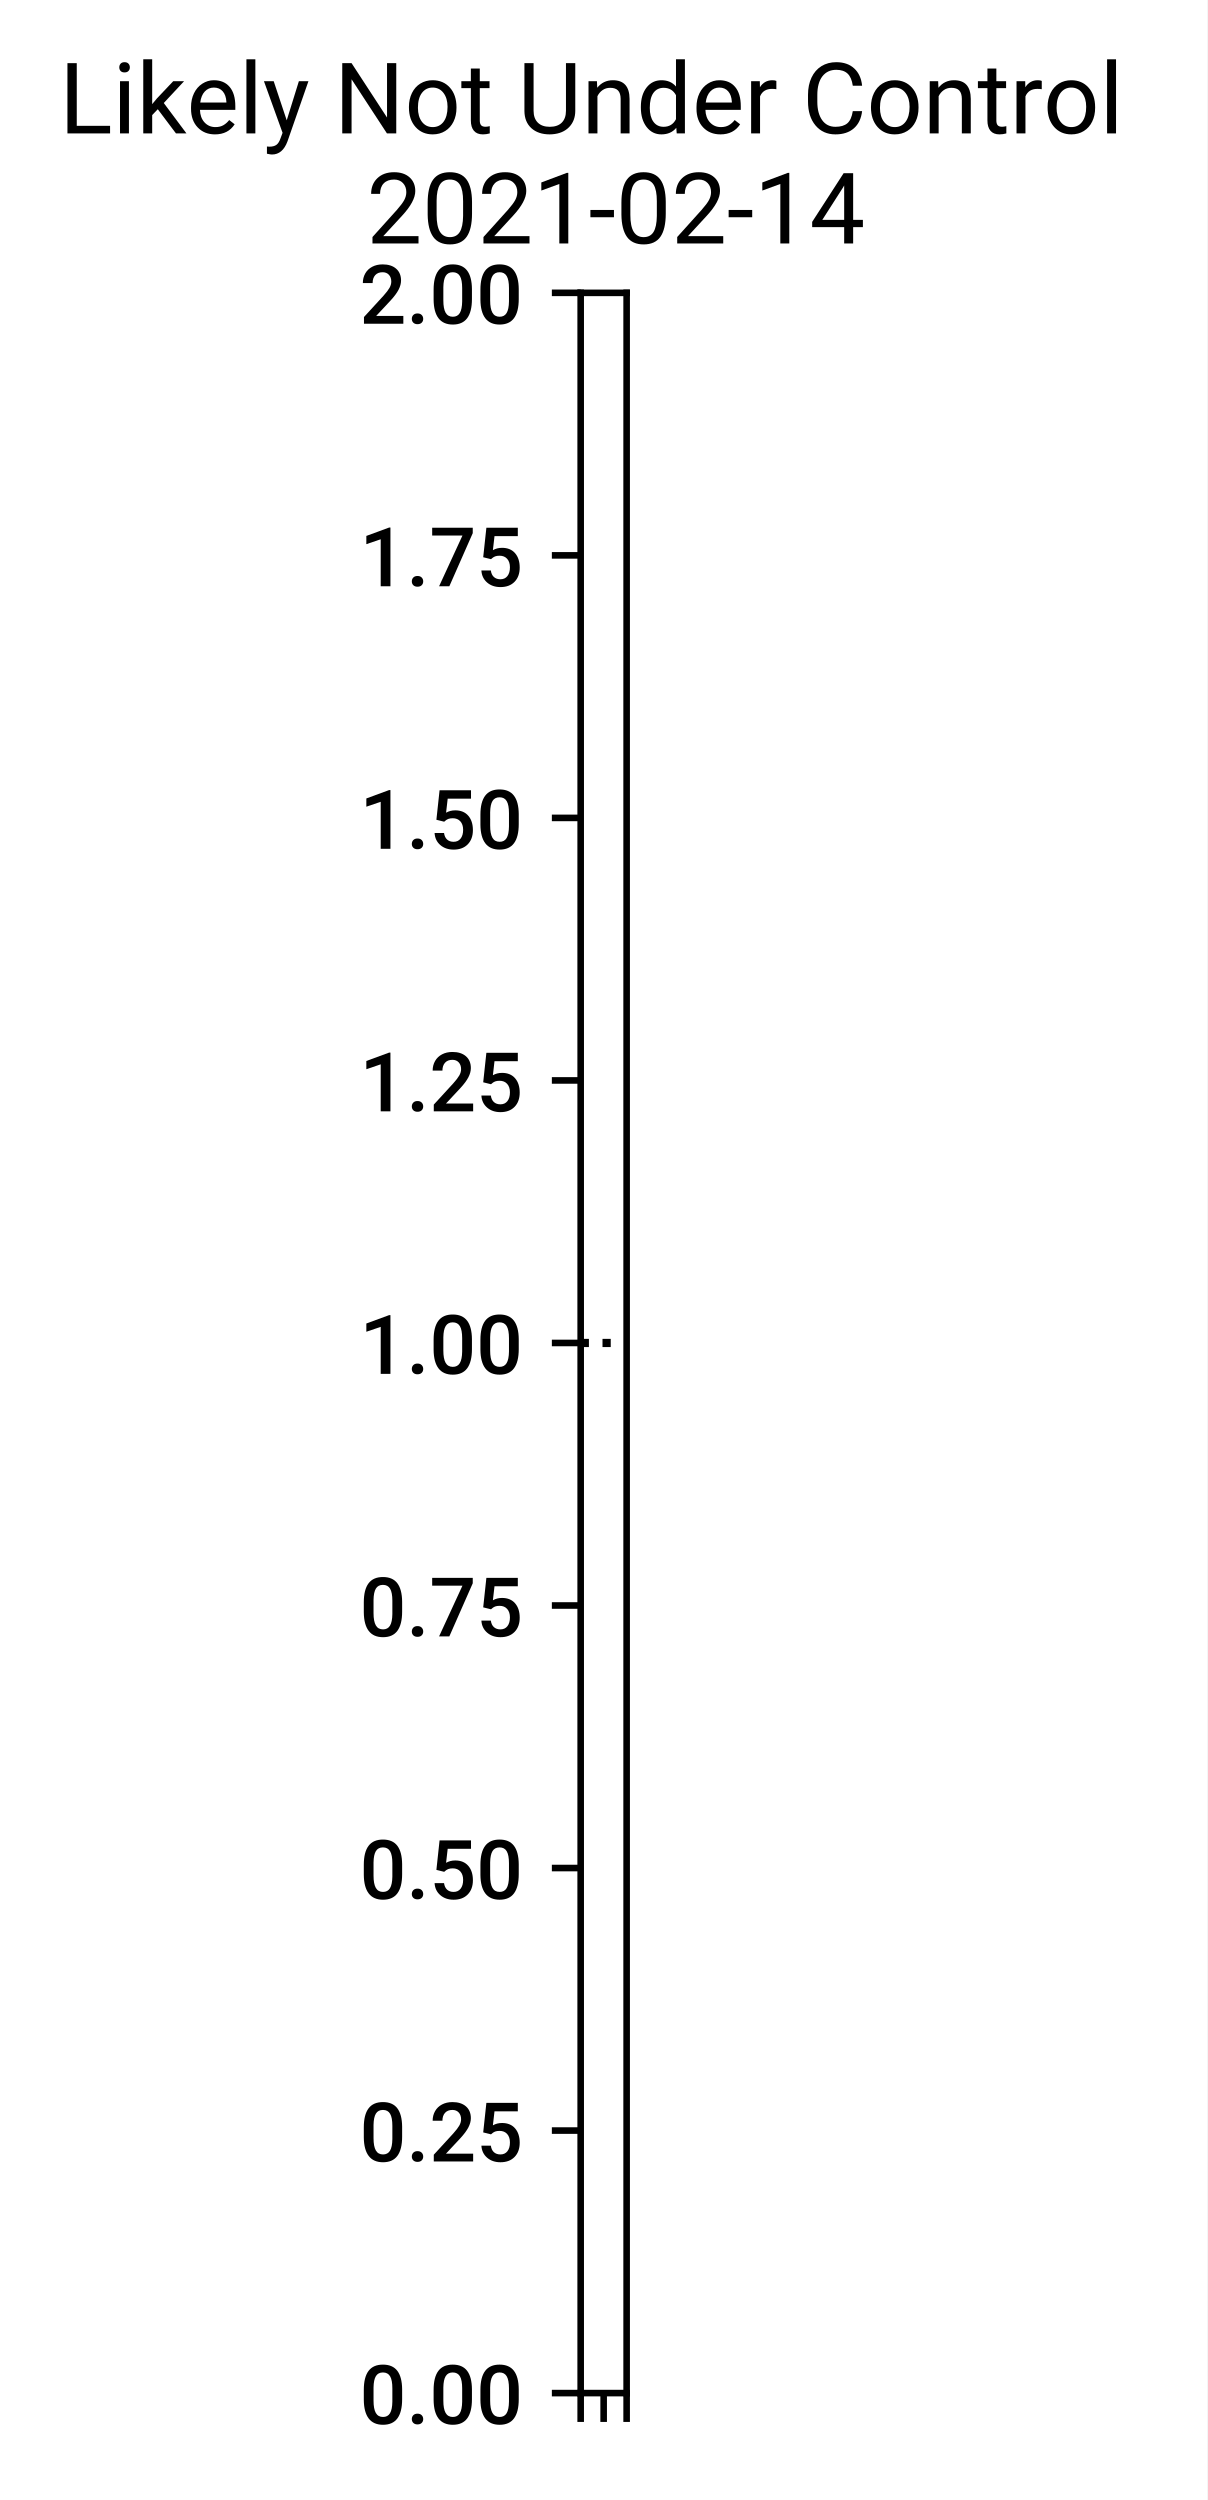
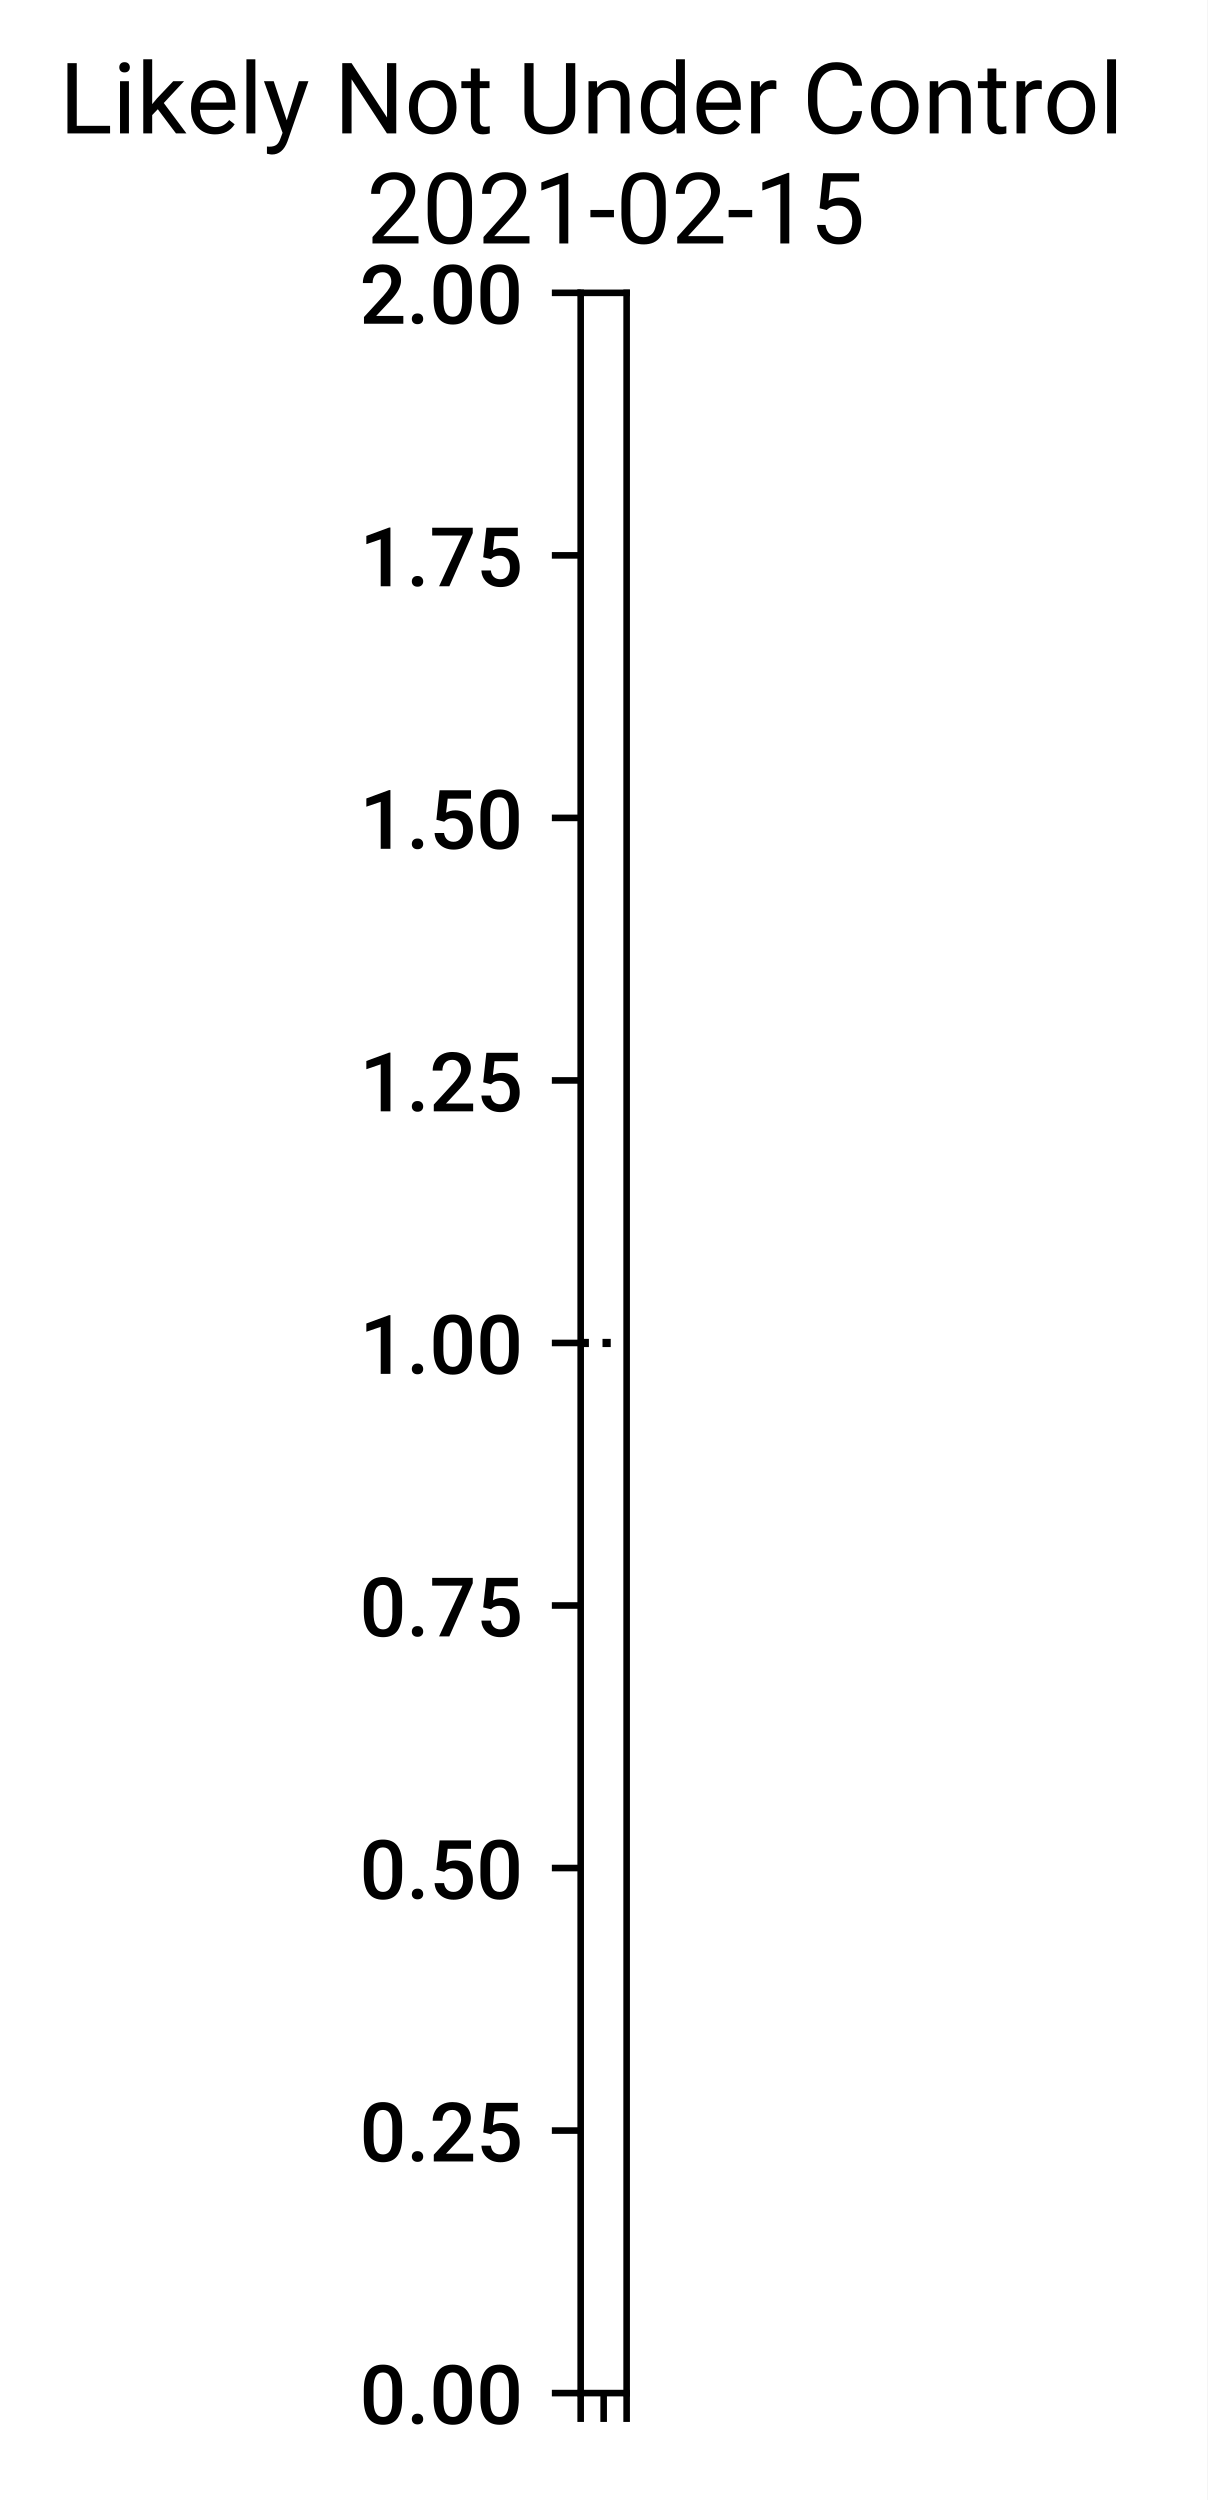
<svg xmlns="http://www.w3.org/2000/svg" xmlns:xlink="http://www.w3.org/1999/xlink" height="303.567pt" version="1.1" viewBox="0 0 146.601 303.567" width="146.601pt">
  <defs>
    <style type="text/css">*{stroke-linecap:butt;stroke-linejoin:round;}</style>
  </defs>
  <g id="figure_1">
    <g id="patch_1">
      <path d="M -0 303.567  L 146.601 303.567  L 146.601 0  L -0 0  z " style="fill:#ffffff;" />
    </g>
    <g id="axes_1">
      <g id="patch_2">
        <path d="M 70.51 290.585  L 76.09 290.585  L 76.09 35.561  L 70.51 35.561  z " style="fill:#ffffff;" />
      </g>
      <g id="matplotlib.axis_1">
        <g id="xtick_1">
          <g id="line2d_1">
            <defs>
-               <path d="M 0 0  L 0 3.5  " id="mddd3c09fd7" style="stroke:#000000;stroke-width:0.8;" />
+               <path d="M 0 0  L 0 3.5  " id="m13cb43486d" style="stroke:#000000;stroke-width:0.8;" />
            </defs>
            <g>
-               <use style="stroke:#000000;stroke-width:0.8;" x="70.51" xlink:href="#mddd3c09fd7" y="290.585" />
+               <use style="stroke:#000000;stroke-width:0.8;" x="70.51" xlink:href="#m13cb43486d" y="290.585" />
            </g>
          </g>
        </g>
        <g id="xtick_2">
          <g id="line2d_2">
            <g>
-               <use style="stroke:#000000;stroke-width:0.8;" x="73.3" xlink:href="#mddd3c09fd7" y="290.585" />
+               <use style="stroke:#000000;stroke-width:0.8;" x="73.3" xlink:href="#m13cb43486d" y="290.585" />
            </g>
          </g>
        </g>
        <g id="xtick_3">
          <g id="line2d_3">
            <g>
-               <use style="stroke:#000000;stroke-width:0.8;" x="76.09" xlink:href="#mddd3c09fd7" y="290.585" />
+               <use style="stroke:#000000;stroke-width:0.8;" x="76.09" xlink:href="#m13cb43486d" y="290.585" />
            </g>
          </g>
        </g>
      </g>
      <g id="matplotlib.axis_2">
        <g id="ytick_1">
          <g id="line2d_4">
            <defs>
-               <path d="M 0 0  L -3.5 0  " id="me68c03ff0b" style="stroke:#000000;stroke-width:0.8;" />
+               <path d="M 0 0  L -3.5 0  " id="m85e1ab3681" style="stroke:#000000;stroke-width:0.8;" />
            </defs>
            <g>
-               <use style="stroke:#000000;stroke-width:0.8;" x="70.51" xlink:href="#me68c03ff0b" y="290.585" />
+               <use style="stroke:#000000;stroke-width:0.8;" x="70.51" xlink:href="#m85e1ab3681" y="290.585" />
            </g>
          </g>
          <g id="text_1">
            <g transform="translate(43.66344 294.3352)scale(0.1 -0.1)">
              <defs>
                <path d="M 51.656 29.938  Q 51.656 14.594 45.922 6.797  Q 40.188 -0.984 28.469 -0.984  Q 16.938 -0.984 11.109 6.609  Q 5.281 14.203 5.125 29.109  L 5.125 41.406  Q 5.125 56.734 10.859 64.406  Q 16.609 72.078 28.375 72.078  Q 40.047 72.078 45.781 64.594  Q 51.516 57.125 51.656 42.234  z M 39.797 43.219  Q 39.797 53.219 37.062 57.875  Q 34.328 62.547 28.375 62.547  Q 22.562 62.547 19.828 58.125  Q 17.094 53.719 16.938 44.344  L 16.938 28.219  Q 16.938 18.266 19.719 13.375  Q 22.516 8.5 28.469 8.5  Q 34.188 8.5 36.922 13.016  Q 39.656 17.531 39.797 27.156  z " id="Roboto-Medium-48" />
                <path d="M 13.484 12.5  Q 16.797 12.5 18.594 10.609  Q 20.406 8.734 20.406 5.906  Q 20.406 3.125 18.594 1.297  Q 16.797 -0.531 13.484 -0.531  Q 10.297 -0.531 8.438 1.266  Q 6.594 3.078 6.594 5.906  Q 6.594 8.734 8.391 10.609  Q 10.203 12.5 13.484 12.5  z " id="Roboto-Medium-46" />
              </defs>
              <use xlink:href="#Roboto-Medium-48" />
              <use x="56.836" xlink:href="#Roboto-Medium-46" />
              <use x="84.766" xlink:href="#Roboto-Medium-48" />
              <use x="141.602" xlink:href="#Roboto-Medium-48" />
            </g>
          </g>
        </g>
        <g id="ytick_2">
          <g id="line2d_5">
            <g>
-               <use style="stroke:#000000;stroke-width:0.8;" x="70.51" xlink:href="#me68c03ff0b" y="258.707" />
+               <use style="stroke:#000000;stroke-width:0.8;" x="70.51" xlink:href="#m85e1ab3681" y="258.707" />
            </g>
          </g>
          <g id="text_2">
            <g transform="translate(43.66344 262.4572)scale(0.1 -0.1)">
              <defs>
                <path d="M 53.125 0  L 5.328 0  L 5.328 8.156  L 29 33.984  Q 34.125 39.703 36.297 43.531  Q 38.484 47.359 38.484 51.219  Q 38.484 56.297 35.625 59.422  Q 32.766 62.547 27.938 62.547  Q 22.172 62.547 19 59.031  Q 15.828 55.516 15.828 49.422  L 3.953 49.422  Q 3.953 55.906 6.906 61.109  Q 9.859 66.312 15.344 69.188  Q 20.844 72.078 28.031 72.078  Q 38.375 72.078 44.359 66.875  Q 50.344 61.672 50.344 52.484  Q 50.344 47.172 47.344 41.328  Q 44.344 35.5 37.5 28.078  L 20.125 9.469  L 53.125 9.469  z " id="Roboto-Medium-50" />
                <path d="M 8.5 35.25  L 12.359 71.094  L 50.531 71.094  L 50.531 60.844  L 22.219 60.844  L 20.266 43.844  Q 25.203 46.688 31.391 46.688  Q 41.547 46.688 47.188 40.188  Q 52.828 33.688 52.828 22.703  Q 52.828 11.859 46.578 5.438  Q 40.328 -0.984 29.438 -0.984  Q 19.672 -0.984 13.25 4.562  Q 6.844 10.109 6.297 19.188  L 17.781 19.188  Q 18.453 14.016 21.484 11.25  Q 24.516 8.5 29.391 8.5  Q 34.859 8.5 37.906 12.406  Q 40.969 16.312 40.969 23.047  Q 40.969 29.547 37.594 33.328  Q 34.234 37.109 28.328 37.109  Q 25.094 37.109 22.844 36.25  Q 20.609 35.406 17.969 32.906  z " id="Roboto-Medium-53" />
              </defs>
              <use xlink:href="#Roboto-Medium-48" />
              <use x="56.836" xlink:href="#Roboto-Medium-46" />
              <use x="84.766" xlink:href="#Roboto-Medium-50" />
              <use x="141.602" xlink:href="#Roboto-Medium-53" />
            </g>
          </g>
        </g>
        <g id="ytick_3">
          <g id="line2d_6">
            <g>
-               <use style="stroke:#000000;stroke-width:0.8;" x="70.51" xlink:href="#me68c03ff0b" y="226.829" />
+               <use style="stroke:#000000;stroke-width:0.8;" x="70.51" xlink:href="#m85e1ab3681" y="226.829" />
            </g>
          </g>
          <g id="text_3">
            <g transform="translate(43.66344 230.5793)scale(0.1 -0.1)">
              <use xlink:href="#Roboto-Medium-48" />
              <use x="56.836" xlink:href="#Roboto-Medium-46" />
              <use x="84.766" xlink:href="#Roboto-Medium-53" />
              <use x="141.602" xlink:href="#Roboto-Medium-48" />
            </g>
          </g>
        </g>
        <g id="ytick_4">
          <g id="line2d_7">
            <g>
-               <use style="stroke:#000000;stroke-width:0.8;" x="70.51" xlink:href="#me68c03ff0b" y="194.951" />
+               <use style="stroke:#000000;stroke-width:0.8;" x="70.51" xlink:href="#m85e1ab3681" y="194.951" />
            </g>
          </g>
          <g id="text_4">
            <g transform="translate(43.66344 198.7012)scale(0.1 -0.1)">
              <defs>
                <path d="M 52.641 64.5  L 24.219 0  L 11.766 0  L 40.141 61.578  L 3.375 61.578  L 3.375 71.094  L 52.641 71.094  z " id="Roboto-Medium-55" />
              </defs>
              <use xlink:href="#Roboto-Medium-48" />
              <use x="56.836" xlink:href="#Roboto-Medium-46" />
              <use x="84.766" xlink:href="#Roboto-Medium-55" />
              <use x="141.602" xlink:href="#Roboto-Medium-53" />
            </g>
          </g>
        </g>
        <g id="ytick_5">
          <g id="line2d_8">
            <g>
-               <use style="stroke:#000000;stroke-width:0.8;" x="70.51" xlink:href="#me68c03ff0b" y="163.073" />
+               <use style="stroke:#000000;stroke-width:0.8;" x="70.51" xlink:href="#m85e1ab3681" y="163.073" />
            </g>
          </g>
          <g id="text_5">
            <g transform="translate(43.66344 166.8233)scale(0.1 -0.1)">
              <defs>
                <path d="M 37.453 0  L 25.641 0  L 25.641 57.078  L 8.203 51.125  L 8.203 61.141  L 35.938 71.344  L 37.453 71.344  z " id="Roboto-Medium-49" />
              </defs>
              <use xlink:href="#Roboto-Medium-49" />
              <use x="56.836" xlink:href="#Roboto-Medium-46" />
              <use x="84.766" xlink:href="#Roboto-Medium-48" />
              <use x="141.602" xlink:href="#Roboto-Medium-48" />
            </g>
          </g>
        </g>
        <g id="ytick_6">
          <g id="line2d_9">
            <g>
-               <use style="stroke:#000000;stroke-width:0.8;" x="70.51" xlink:href="#me68c03ff0b" y="131.195" />
+               <use style="stroke:#000000;stroke-width:0.8;" x="70.51" xlink:href="#m85e1ab3681" y="131.195" />
            </g>
          </g>
          <g id="text_6">
            <g transform="translate(43.66344 134.9452)scale(0.1 -0.1)">
              <use xlink:href="#Roboto-Medium-49" />
              <use x="56.836" xlink:href="#Roboto-Medium-46" />
              <use x="84.766" xlink:href="#Roboto-Medium-50" />
              <use x="141.602" xlink:href="#Roboto-Medium-53" />
            </g>
          </g>
        </g>
        <g id="ytick_7">
          <g id="line2d_10">
            <g>
-               <use style="stroke:#000000;stroke-width:0.8;" x="70.51" xlink:href="#me68c03ff0b" y="99.317" />
+               <use style="stroke:#000000;stroke-width:0.8;" x="70.51" xlink:href="#m85e1ab3681" y="99.317" />
            </g>
          </g>
          <g id="text_7">
            <g transform="translate(43.66344 103.0673)scale(0.1 -0.1)">
              <use xlink:href="#Roboto-Medium-49" />
              <use x="56.836" xlink:href="#Roboto-Medium-46" />
              <use x="84.766" xlink:href="#Roboto-Medium-53" />
              <use x="141.602" xlink:href="#Roboto-Medium-48" />
            </g>
          </g>
        </g>
        <g id="ytick_8">
          <g id="line2d_11">
            <g>
-               <use style="stroke:#000000;stroke-width:0.8;" x="70.51" xlink:href="#me68c03ff0b" y="67.439" />
+               <use style="stroke:#000000;stroke-width:0.8;" x="70.51" xlink:href="#m85e1ab3681" y="67.439" />
            </g>
          </g>
          <g id="text_8">
            <g transform="translate(43.66344 71.18925)scale(0.1 -0.1)">
              <use xlink:href="#Roboto-Medium-49" />
              <use x="56.836" xlink:href="#Roboto-Medium-46" />
              <use x="84.766" xlink:href="#Roboto-Medium-55" />
              <use x="141.602" xlink:href="#Roboto-Medium-53" />
            </g>
          </g>
        </g>
        <g id="ytick_9">
          <g id="line2d_12">
            <g>
-               <use style="stroke:#000000;stroke-width:0.8;" x="70.51" xlink:href="#me68c03ff0b" y="35.561" />
+               <use style="stroke:#000000;stroke-width:0.8;" x="70.51" xlink:href="#m85e1ab3681" y="35.561" />
            </g>
          </g>
          <g id="text_9">
            <g transform="translate(43.66344 39.31125)scale(0.1 -0.1)">
              <use xlink:href="#Roboto-Medium-50" />
              <use x="56.836" xlink:href="#Roboto-Medium-46" />
              <use x="84.766" xlink:href="#Roboto-Medium-48" />
              <use x="141.602" xlink:href="#Roboto-Medium-48" />
            </g>
          </g>
        </g>
      </g>
      <g id="LineCollection_1" />
      <g id="line2d_13">
-         <path clip-path="url(#p0408521a37)" d="M 70.51 163.073  L 76.09 163.073  " style="fill:none;stroke:#000000;stroke-dasharray:1,1.65;stroke-dashoffset:0;" />
+         <path clip-path="url(#p123f61aae8)" d="M 70.51 163.073  L 76.09 163.073  " style="fill:none;stroke:#000000;stroke-dasharray:1,1.65;stroke-dashoffset:0;" />
      </g>
      <g id="patch_3">
        <path d="M 70.51 290.585  L 70.51 35.561  " style="fill:none;stroke:#000000;stroke-linecap:square;stroke-linejoin:miter;stroke-width:0.8;" />
      </g>
      <g id="patch_4">
        <path d="M 76.09 290.585  L 76.09 35.561  " style="fill:none;stroke:#000000;stroke-linecap:square;stroke-linejoin:miter;stroke-width:0.8;" />
      </g>
      <g id="patch_5">
        <path d="M 70.51 290.585  L 76.09 290.585  " style="fill:none;stroke:#000000;stroke-linecap:square;stroke-linejoin:miter;stroke-width:0.8;" />
      </g>
      <g id="patch_6">
        <path d="M 70.51 35.561  L 76.09 35.561  " style="fill:none;stroke:#000000;stroke-linecap:square;stroke-linejoin:miter;stroke-width:0.8;" />
      </g>
      <g id="text_10">
        <g transform="translate(7.2 16.2)scale(0.12 -0.12)">
          <defs>
            <path d="M 17.672 7.672  L 51.375 7.672  L 51.375 0  L 8.25 0  L 8.25 71.094  L 17.672 71.094  z " id="Roboto-Regular-76" />
            <path d="M 16.656 0  L 7.625 0  L 7.625 52.828  L 16.656 52.828  z M 6.891 66.844  Q 6.891 69.047 8.234 70.562  Q 9.578 72.078 12.203 72.078  Q 14.844 72.078 16.203 70.562  Q 17.578 69.047 17.578 66.844  Q 17.578 64.656 16.203 63.188  Q 14.844 61.719 12.203 61.719  Q 9.578 61.719 8.234 63.188  Q 6.891 64.656 6.891 66.844  z " id="Roboto-Regular-105" />
            <path d="M 21.578 24.469  L 15.922 18.562  L 15.922 0  L 6.891 0  L 6.891 75  L 15.922 75  L 15.922 29.641  L 20.75 35.453  L 37.203 52.828  L 48.188 52.828  L 27.641 30.766  L 50.594 0  L 39.984 0  z " id="Roboto-Regular-107" />
            <path d="M 28.766 -0.984  Q 18.016 -0.984 11.281 6.078  Q 4.547 13.141 4.547 24.953  L 4.547 26.609  Q 4.547 34.469 7.547 40.641  Q 10.547 46.828 15.938 50.312  Q 21.344 53.812 27.641 53.812  Q 37.938 53.812 43.641 47.016  Q 49.359 40.234 49.359 27.594  L 49.359 23.828  L 13.578 23.828  Q 13.766 16.016 18.141 11.203  Q 22.516 6.391 29.25 6.391  Q 34.031 6.391 37.344 8.344  Q 40.672 10.297 43.172 13.531  L 48.688 9.234  Q 42.047 -0.984 28.766 -0.984  z M 27.641 46.391  Q 22.172 46.391 18.453 42.406  Q 14.75 38.422 13.875 31.25  L 40.328 31.25  L 40.328 31.938  Q 39.938 38.812 36.609 42.594  Q 33.297 46.391 27.641 46.391  z " id="Roboto-Regular-101" />
            <path d="M 16.656 0  L 7.625 0  L 7.625 75  L 16.656 75  z " id="Roboto-Regular-108" />
            <path d="M 24.125 13.234  L 36.422 52.828  L 46.094 52.828  L 24.859 -8.156  Q 19.922 -21.344 9.188 -21.344  L 7.469 -21.188  L 4.109 -20.562  L 4.109 -13.234  L 6.547 -13.422  Q 11.141 -13.422 13.703 -11.562  Q 16.266 -9.719 17.922 -4.781  L 19.922 0.594  L 1.078 52.828  L 10.938 52.828  z " id="Roboto-Regular-121" />
            <path id="Roboto-Regular-32" />
            <path d="M 62.891 0  L 53.469 0  L 17.672 54.781  L 17.672 0  L 8.25 0  L 8.25 71.094  L 17.672 71.094  L 53.562 16.062  L 53.562 71.094  L 62.891 71.094  z " id="Roboto-Regular-78" />
            <path d="M 4.438 26.906  Q 4.438 34.672 7.484 40.875  Q 10.547 47.078 15.984 50.438  Q 21.438 53.812 28.422 53.812  Q 39.203 53.812 45.875 46.344  Q 52.547 38.875 52.547 26.469  L 52.547 25.828  Q 52.547 18.109 49.578 11.984  Q 46.625 5.859 41.125 2.438  Q 35.641 -0.984 28.516 -0.984  Q 17.781 -0.984 11.109 6.484  Q 4.438 13.969 4.438 26.266  z M 13.531 25.828  Q 13.531 17.047 17.609 11.719  Q 21.688 6.391 28.516 6.391  Q 35.406 6.391 39.453 11.781  Q 43.5 17.188 43.5 26.906  Q 43.5 35.594 39.375 40.984  Q 35.25 46.391 28.422 46.391  Q 21.734 46.391 17.625 41.062  Q 13.531 35.75 13.531 25.828  z " id="Roboto-Regular-111" />
            <path d="M 19.094 65.625  L 19.094 52.828  L 28.953 52.828  L 28.953 45.844  L 19.094 45.844  L 19.094 13.094  Q 19.094 9.906 20.406 8.312  Q 21.734 6.734 24.906 6.734  Q 26.469 6.734 29.203 7.328  L 29.203 0  Q 25.641 -0.984 22.266 -0.984  Q 16.219 -0.984 13.141 2.672  Q 10.062 6.344 10.062 13.094  L 10.062 45.844  L 0.438 45.844  L 0.438 52.828  L 10.062 52.828  L 10.062 65.625  z " id="Roboto-Regular-116" />
            <path d="M 58.297 71.094  L 58.297 22.75  Q 58.25 12.703 51.969 6.297  Q 45.703 -0.094 34.969 -0.875  L 32.469 -0.984  Q 20.797 -0.984 13.859 5.312  Q 6.938 11.625 6.844 22.656  L 6.844 71.094  L 16.109 71.094  L 16.109 22.953  Q 16.109 15.234 20.359 10.953  Q 24.609 6.688 32.469 6.688  Q 40.438 6.688 44.656 10.938  Q 48.875 15.188 48.875 22.906  L 48.875 71.094  z " id="Roboto-Regular-85" />
            <path d="M 15.375 52.828  L 15.672 46.188  Q 21.734 53.812 31.5 53.812  Q 48.25 53.812 48.391 34.906  L 48.391 0  L 39.359 0  L 39.359 34.969  Q 39.312 40.672 36.75 43.406  Q 34.188 46.141 28.766 46.141  Q 24.359 46.141 21.031 43.797  Q 17.719 41.453 15.875 37.641  L 15.875 0  L 6.844 0  L 6.844 52.828  z " id="Roboto-Regular-110" />
            <path d="M 4.641 26.859  Q 4.641 39.016 10.391 46.406  Q 16.156 53.812 25.484 53.812  Q 34.766 53.812 40.188 47.469  L 40.188 75  L 49.219 75  L 49.219 0  L 40.922 0  L 40.484 5.672  Q 35.062 -0.984 25.391 -0.984  Q 16.219 -0.984 10.422 6.531  Q 4.641 14.062 4.641 26.172  z M 13.672 25.828  Q 13.672 16.844 17.375 11.766  Q 21.094 6.688 27.641 6.688  Q 36.234 6.688 40.188 14.406  L 40.188 38.672  Q 36.141 46.141 27.734 46.141  Q 21.094 46.141 17.375 41.016  Q 13.672 35.891 13.672 25.828  z " id="Roboto-Regular-100" />
            <path d="M 32.375 44.734  Q 30.328 45.062 27.938 45.062  Q 19.047 45.062 15.875 37.5  L 15.875 0  L 6.844 0  L 6.844 52.828  L 15.625 52.828  L 15.766 46.734  Q 20.219 53.812 28.375 53.812  Q 31 53.812 32.375 53.125  z " id="Roboto-Regular-114" />
            <path d="M 60.547 22.562  Q 59.234 11.281 52.219 5.141  Q 45.219 -0.984 33.594 -0.984  Q 21 -0.984 13.406 8.047  Q 5.812 17.094 5.812 32.234  L 5.812 39.062  Q 5.812 48.969 9.344 56.484  Q 12.891 64.016 19.375 68.047  Q 25.875 72.078 34.422 72.078  Q 45.75 72.078 52.578 65.75  Q 59.422 59.422 60.547 48.25  L 51.125 48.25  Q 49.906 56.734 45.828 60.547  Q 41.75 64.359 34.422 64.359  Q 25.438 64.359 20.328 57.719  Q 15.234 51.078 15.234 38.812  L 15.234 31.938  Q 15.234 20.359 20.062 13.516  Q 24.906 6.688 33.594 6.688  Q 41.406 6.688 45.578 10.219  Q 49.75 13.766 51.125 22.562  z " id="Roboto-Regular-67" />
          </defs>
          <use xlink:href="#Roboto-Regular-76" />
          <use x="53.809" xlink:href="#Roboto-Regular-105" />
          <use x="78.076" xlink:href="#Roboto-Regular-107" />
          <use x="128.76" xlink:href="#Roboto-Regular-101" />
          <use x="181.738" xlink:href="#Roboto-Regular-108" />
          <use x="206.006" xlink:href="#Roboto-Regular-121" />
          <use x="253.32" xlink:href="#Roboto-Regular-32" />
          <use x="278.076" xlink:href="#Roboto-Regular-78" />
          <use x="349.365" xlink:href="#Roboto-Regular-111" />
          <use x="406.396" xlink:href="#Roboto-Regular-116" />
          <use x="439.062" xlink:href="#Roboto-Regular-32" />
          <use x="463.818" xlink:href="#Roboto-Regular-85" />
          <use x="528.662" xlink:href="#Roboto-Regular-110" />
          <use x="583.838" xlink:href="#Roboto-Regular-100" />
          <use x="640.234" xlink:href="#Roboto-Regular-101" />
          <use x="693.213" xlink:href="#Roboto-Regular-114" />
          <use x="727.051" xlink:href="#Roboto-Regular-32" />
          <use x="751.807" xlink:href="#Roboto-Regular-67" />
          <use x="816.895" xlink:href="#Roboto-Regular-111" />
          <use x="873.926" xlink:href="#Roboto-Regular-110" />
          <use x="929.102" xlink:href="#Roboto-Regular-116" />
          <use x="961.768" xlink:href="#Roboto-Regular-114" />
          <use x="995.605" xlink:href="#Roboto-Regular-111" />
          <use x="1052.637" xlink:href="#Roboto-Regular-108" />
          <use x="1076.904" xlink:href="#Roboto-Regular-32" />
        </g>
        <g transform="translate(41.54906 29.56125)scale(0.12 -0.12)">
          <defs>
            <path d="M 52.484 0  L 5.906 0  L 5.906 6.5  L 30.516 33.844  Q 35.984 40.047 38.062 43.922  Q 40.141 47.797 40.141 51.953  Q 40.141 57.516 36.766 61.078  Q 33.406 64.656 27.781 64.656  Q 21.047 64.656 17.312 60.812  Q 13.578 56.984 13.578 50.141  L 4.547 50.141  Q 4.547 59.969 10.859 66.016  Q 17.188 72.078 27.781 72.078  Q 37.703 72.078 43.453 66.875  Q 49.219 61.672 49.219 53.031  Q 49.219 42.531 35.844 28.031  L 16.797 7.375  L 52.484 7.375  z " id="Roboto-Regular-50" />
            <path d="M 50.484 30.328  Q 50.484 14.453 45.062 6.734  Q 39.656 -0.984 28.125 -0.984  Q 16.75 -0.984 11.281 6.562  Q 5.812 14.109 5.609 29.109  L 5.609 41.156  Q 5.609 56.844 11.031 64.453  Q 16.453 72.078 28.031 72.078  Q 39.5 72.078 44.922 64.719  Q 50.344 57.375 50.484 42.047  z M 41.453 42.672  Q 41.453 54.156 38.234 59.406  Q 35.016 64.656 28.031 64.656  Q 21.094 64.656 17.922 59.422  Q 14.75 54.203 14.656 43.359  L 14.656 28.906  Q 14.656 17.391 18 11.891  Q 21.344 6.391 28.125 6.391  Q 34.812 6.391 38.062 11.562  Q 41.312 16.75 41.453 27.875  z " id="Roboto-Regular-48" />
            <path d="M 35.594 0  L 26.516 0  L 26.516 60.203  L 8.297 53.516  L 8.297 61.719  L 34.188 71.438  L 35.594 71.438  z " id="Roboto-Regular-49" />
            <path d="M 25.641 26.516  L 1.812 26.516  L 1.812 33.891  L 25.641 33.891  z " id="Roboto-Regular-45" />
-             <path d="M 44.047 23.875  L 53.906 23.875  L 53.906 16.5  L 44.047 16.5  L 44.047 0  L 34.969 0  L 34.969 16.5  L 2.594 16.5  L 2.594 21.828  L 34.422 71.094  L 44.047 71.094  z M 12.844 23.875  L 34.969 23.875  L 34.969 58.734  L 33.891 56.781  z " id="Roboto-Regular-52" />
+             <path d="M 10.062 35.641  L 13.672 71.094  L 50.094 71.094  L 50.094 62.75  L 21.344 62.75  L 19.188 43.359  Q 24.422 46.438 31.062 46.438  Q 40.766 46.438 46.484 40.016  Q 52.203 33.594 52.203 22.656  Q 52.203 11.672 46.266 5.344  Q 40.328 -0.984 29.688 -0.984  Q 20.266 -0.984 14.297 4.234  Q 8.344 9.469 7.516 18.703  L 16.062 18.703  Q 16.891 12.594 20.406 9.484  Q 23.922 6.391 29.688 6.391  Q 35.984 6.391 39.578 10.688  Q 43.172 14.984 43.172 22.562  Q 43.172 29.688 39.281 34  Q 35.406 38.328 28.953 38.328  Q 23.047 38.328 19.672 35.75  L 17.281 33.797  z " id="Roboto-Regular-53" />
          </defs>
          <use xlink:href="#Roboto-Regular-32" />
          <use x="24.756" xlink:href="#Roboto-Regular-50" />
          <use x="80.908" xlink:href="#Roboto-Regular-48" />
          <use x="137.061" xlink:href="#Roboto-Regular-50" />
          <use x="193.213" xlink:href="#Roboto-Regular-49" />
          <use x="249.365" xlink:href="#Roboto-Regular-45" />
          <use x="276.953" xlink:href="#Roboto-Regular-48" />
          <use x="333.105" xlink:href="#Roboto-Regular-50" />
          <use x="389.258" xlink:href="#Roboto-Regular-45" />
          <use x="416.846" xlink:href="#Roboto-Regular-49" />
-           <use x="472.998" xlink:href="#Roboto-Regular-52" />
+           <use x="472.998" xlink:href="#Roboto-Regular-53" />
        </g>
      </g>
    </g>
  </g>
  <defs>
-     <clipPath id="p0408521a37">
+     <clipPath id="p123f61aae8">
      <rect height="255.024" width="5.58" x="70.51" y="35.561" />
    </clipPath>
  </defs>
</svg>
